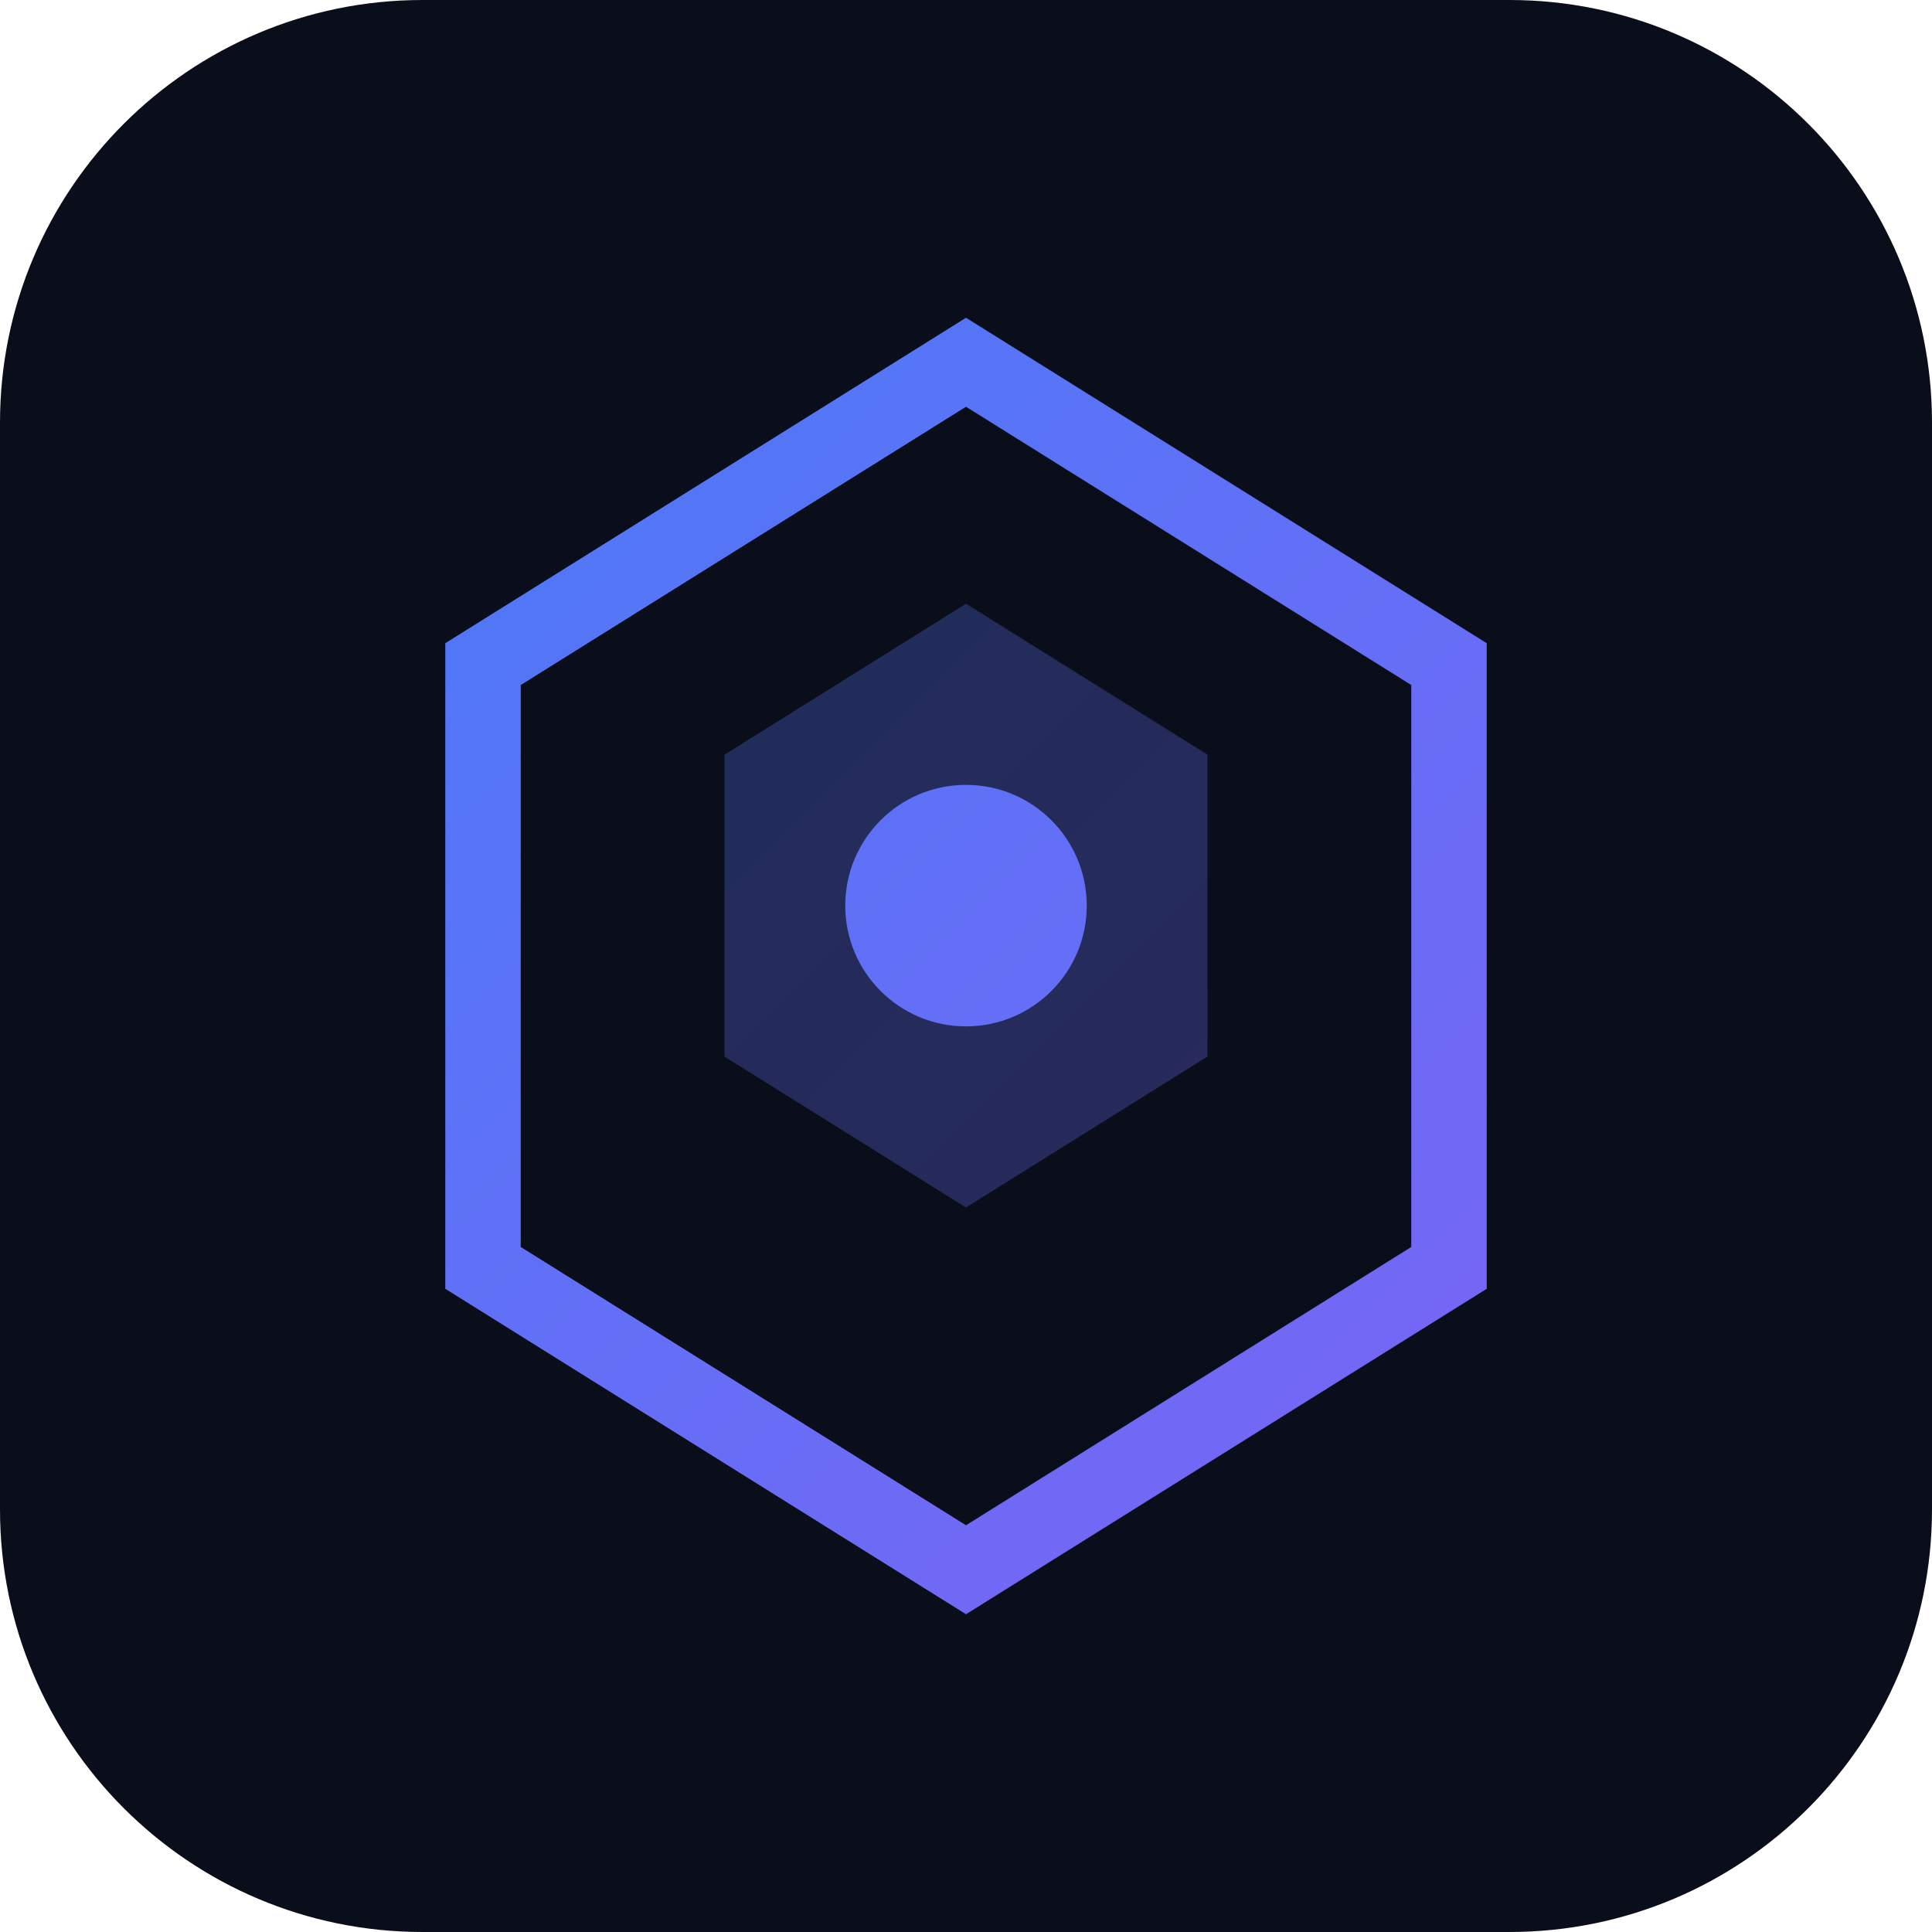
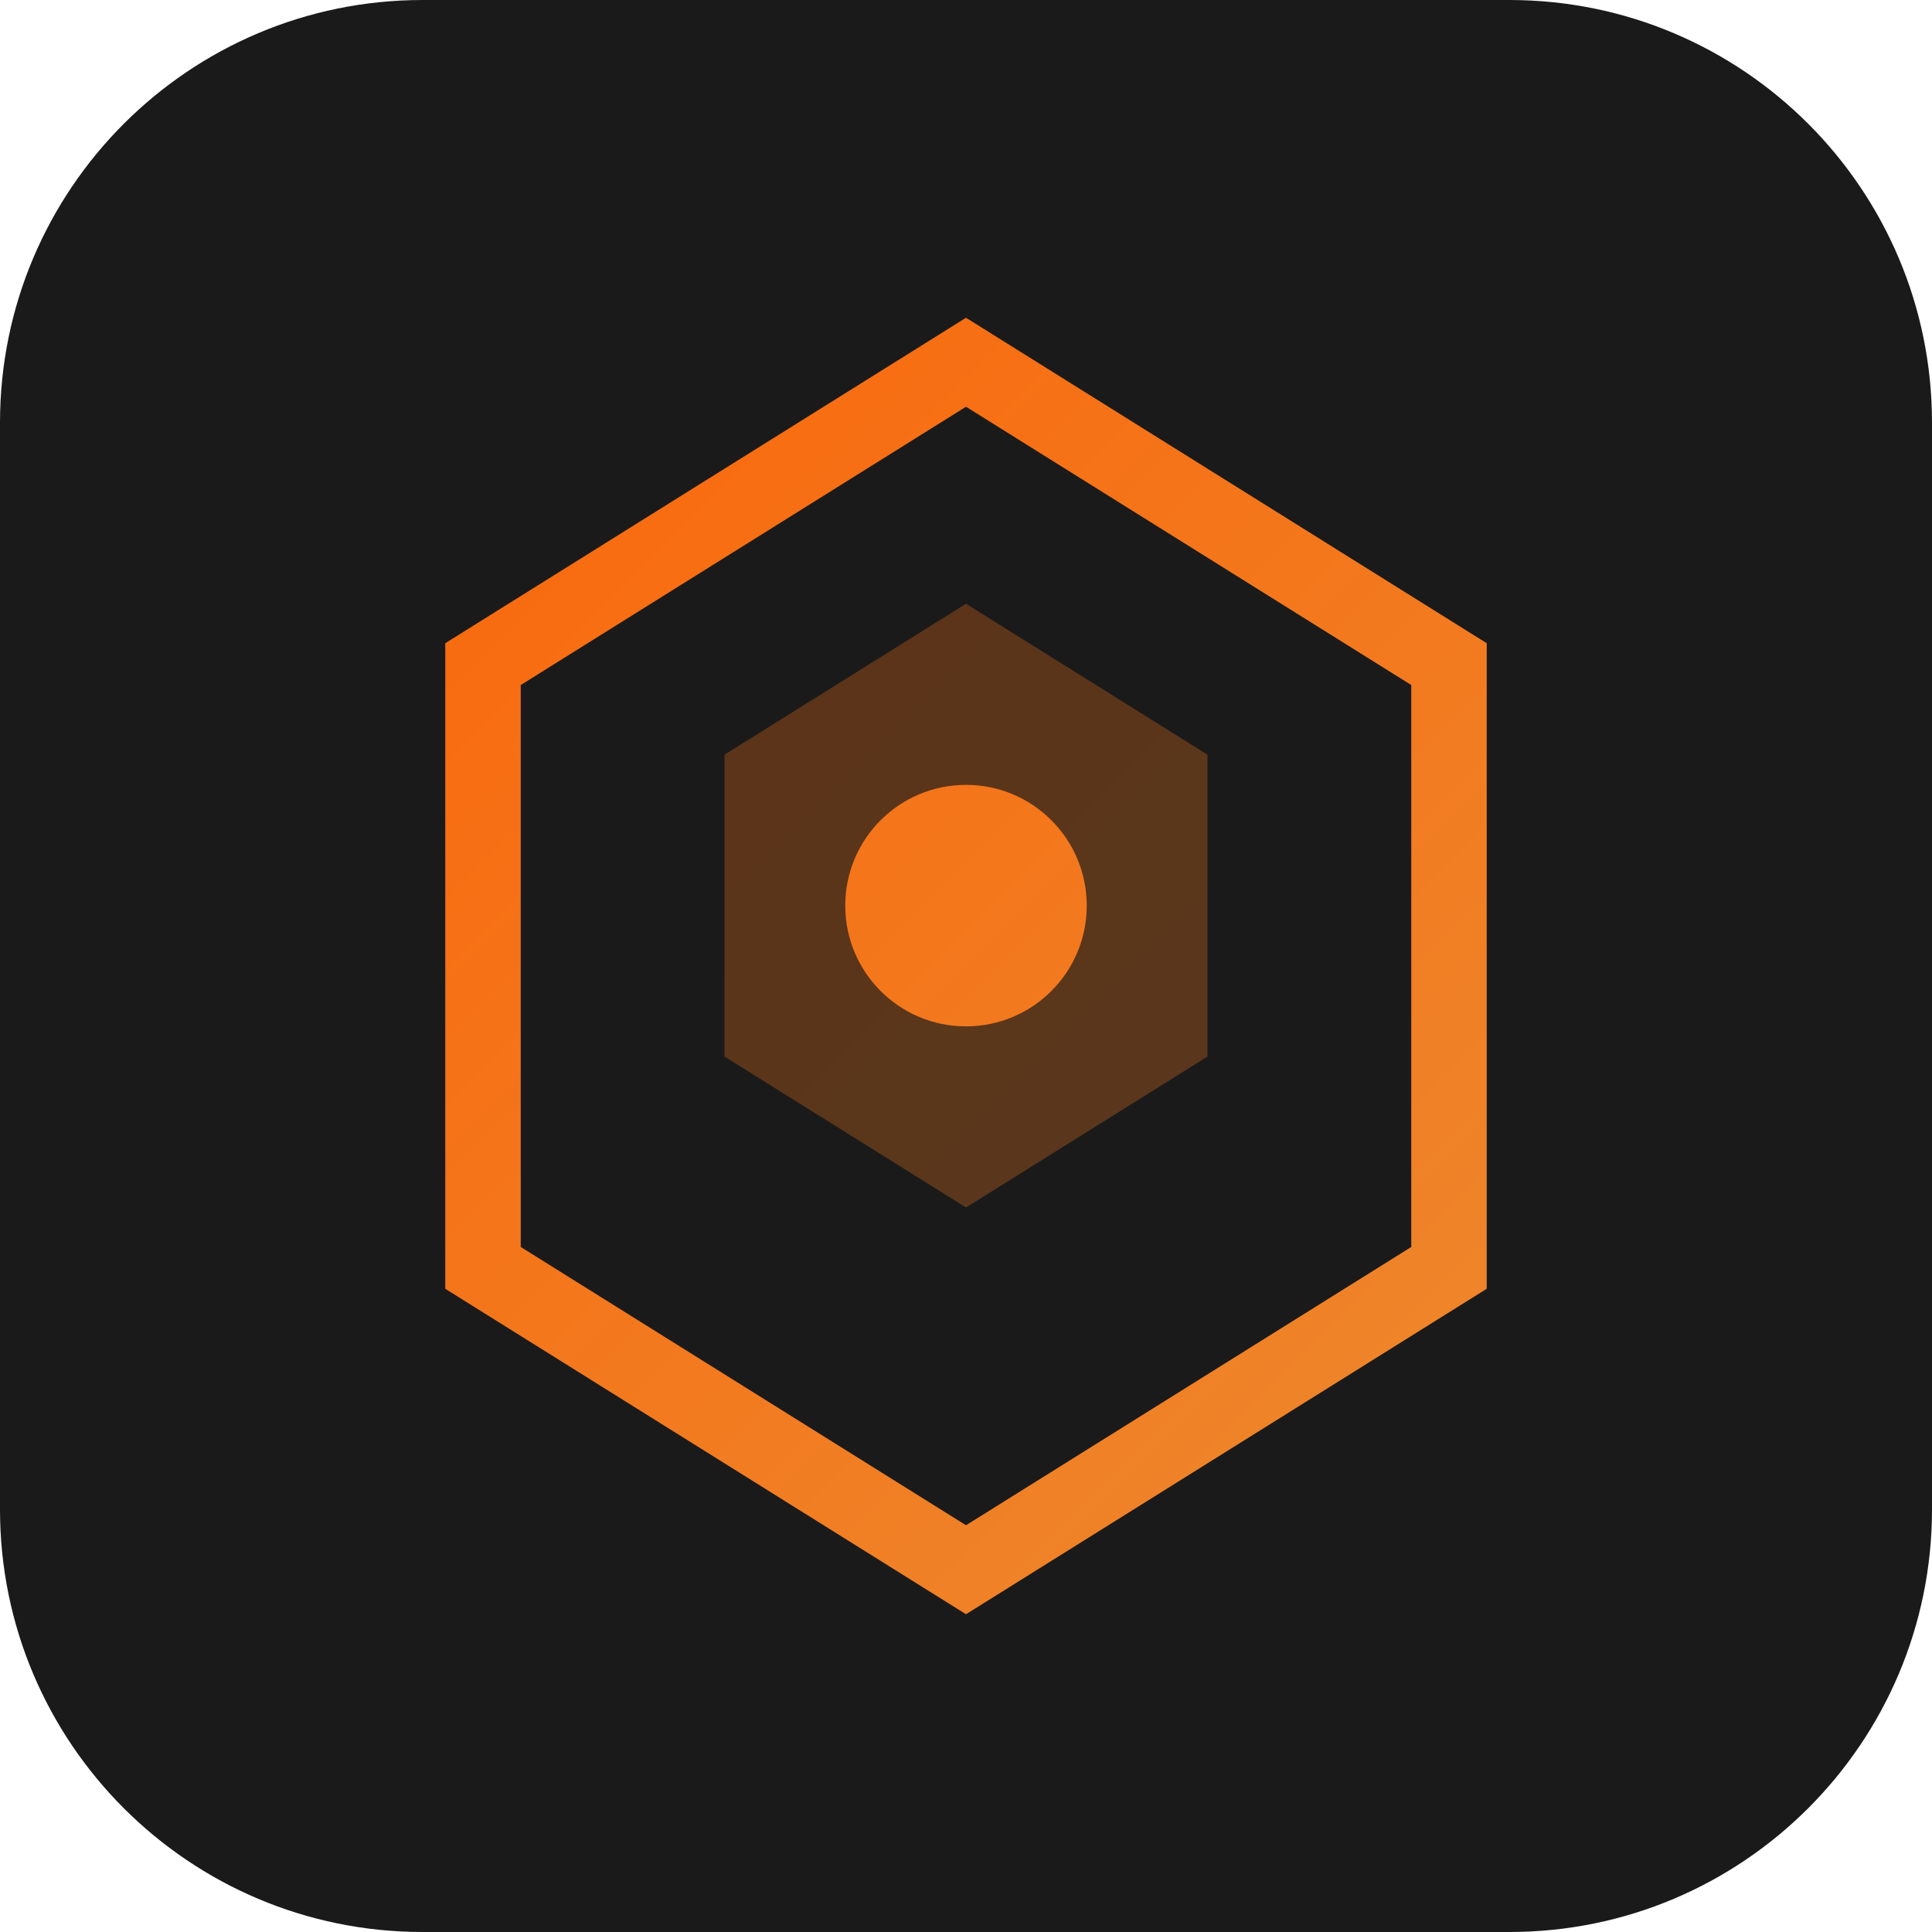
<svg xmlns="http://www.w3.org/2000/svg" viewBox="0 0 64 64" fill="none">
  <defs>
    <linearGradient id="g" x1="0" y1="0" x2="64" y2="64" gradientUnits="userSpaceOnUse">
-       <stop offset="0%" stop-color="#3b82f6" />
-       <stop offset="100%" stop-color="#8b5cf6" />
+       <stop offset="0%" stop-color="#FF5C00" />
+       <stop offset="100%" stop-color="#E8943A" />
    </linearGradient>
  </defs>
-   <rect width="64" height="64" rx="14" fill="#0a0e1a" />
+   <rect width="64" height="64" rx="14" fill="#1A1A1A" />
  <path d="M32 12L48 22v20L32 52 16 42V22L32 12z" stroke="url(#g)" stroke-width="2.5" fill="none" />
  <path d="M32 20L40 25v10L32 40 24 35V25L32 20z" fill="url(#g)" opacity="0.3" />
  <circle cx="32" cy="30" r="4" fill="url(#g)" />
</svg>
